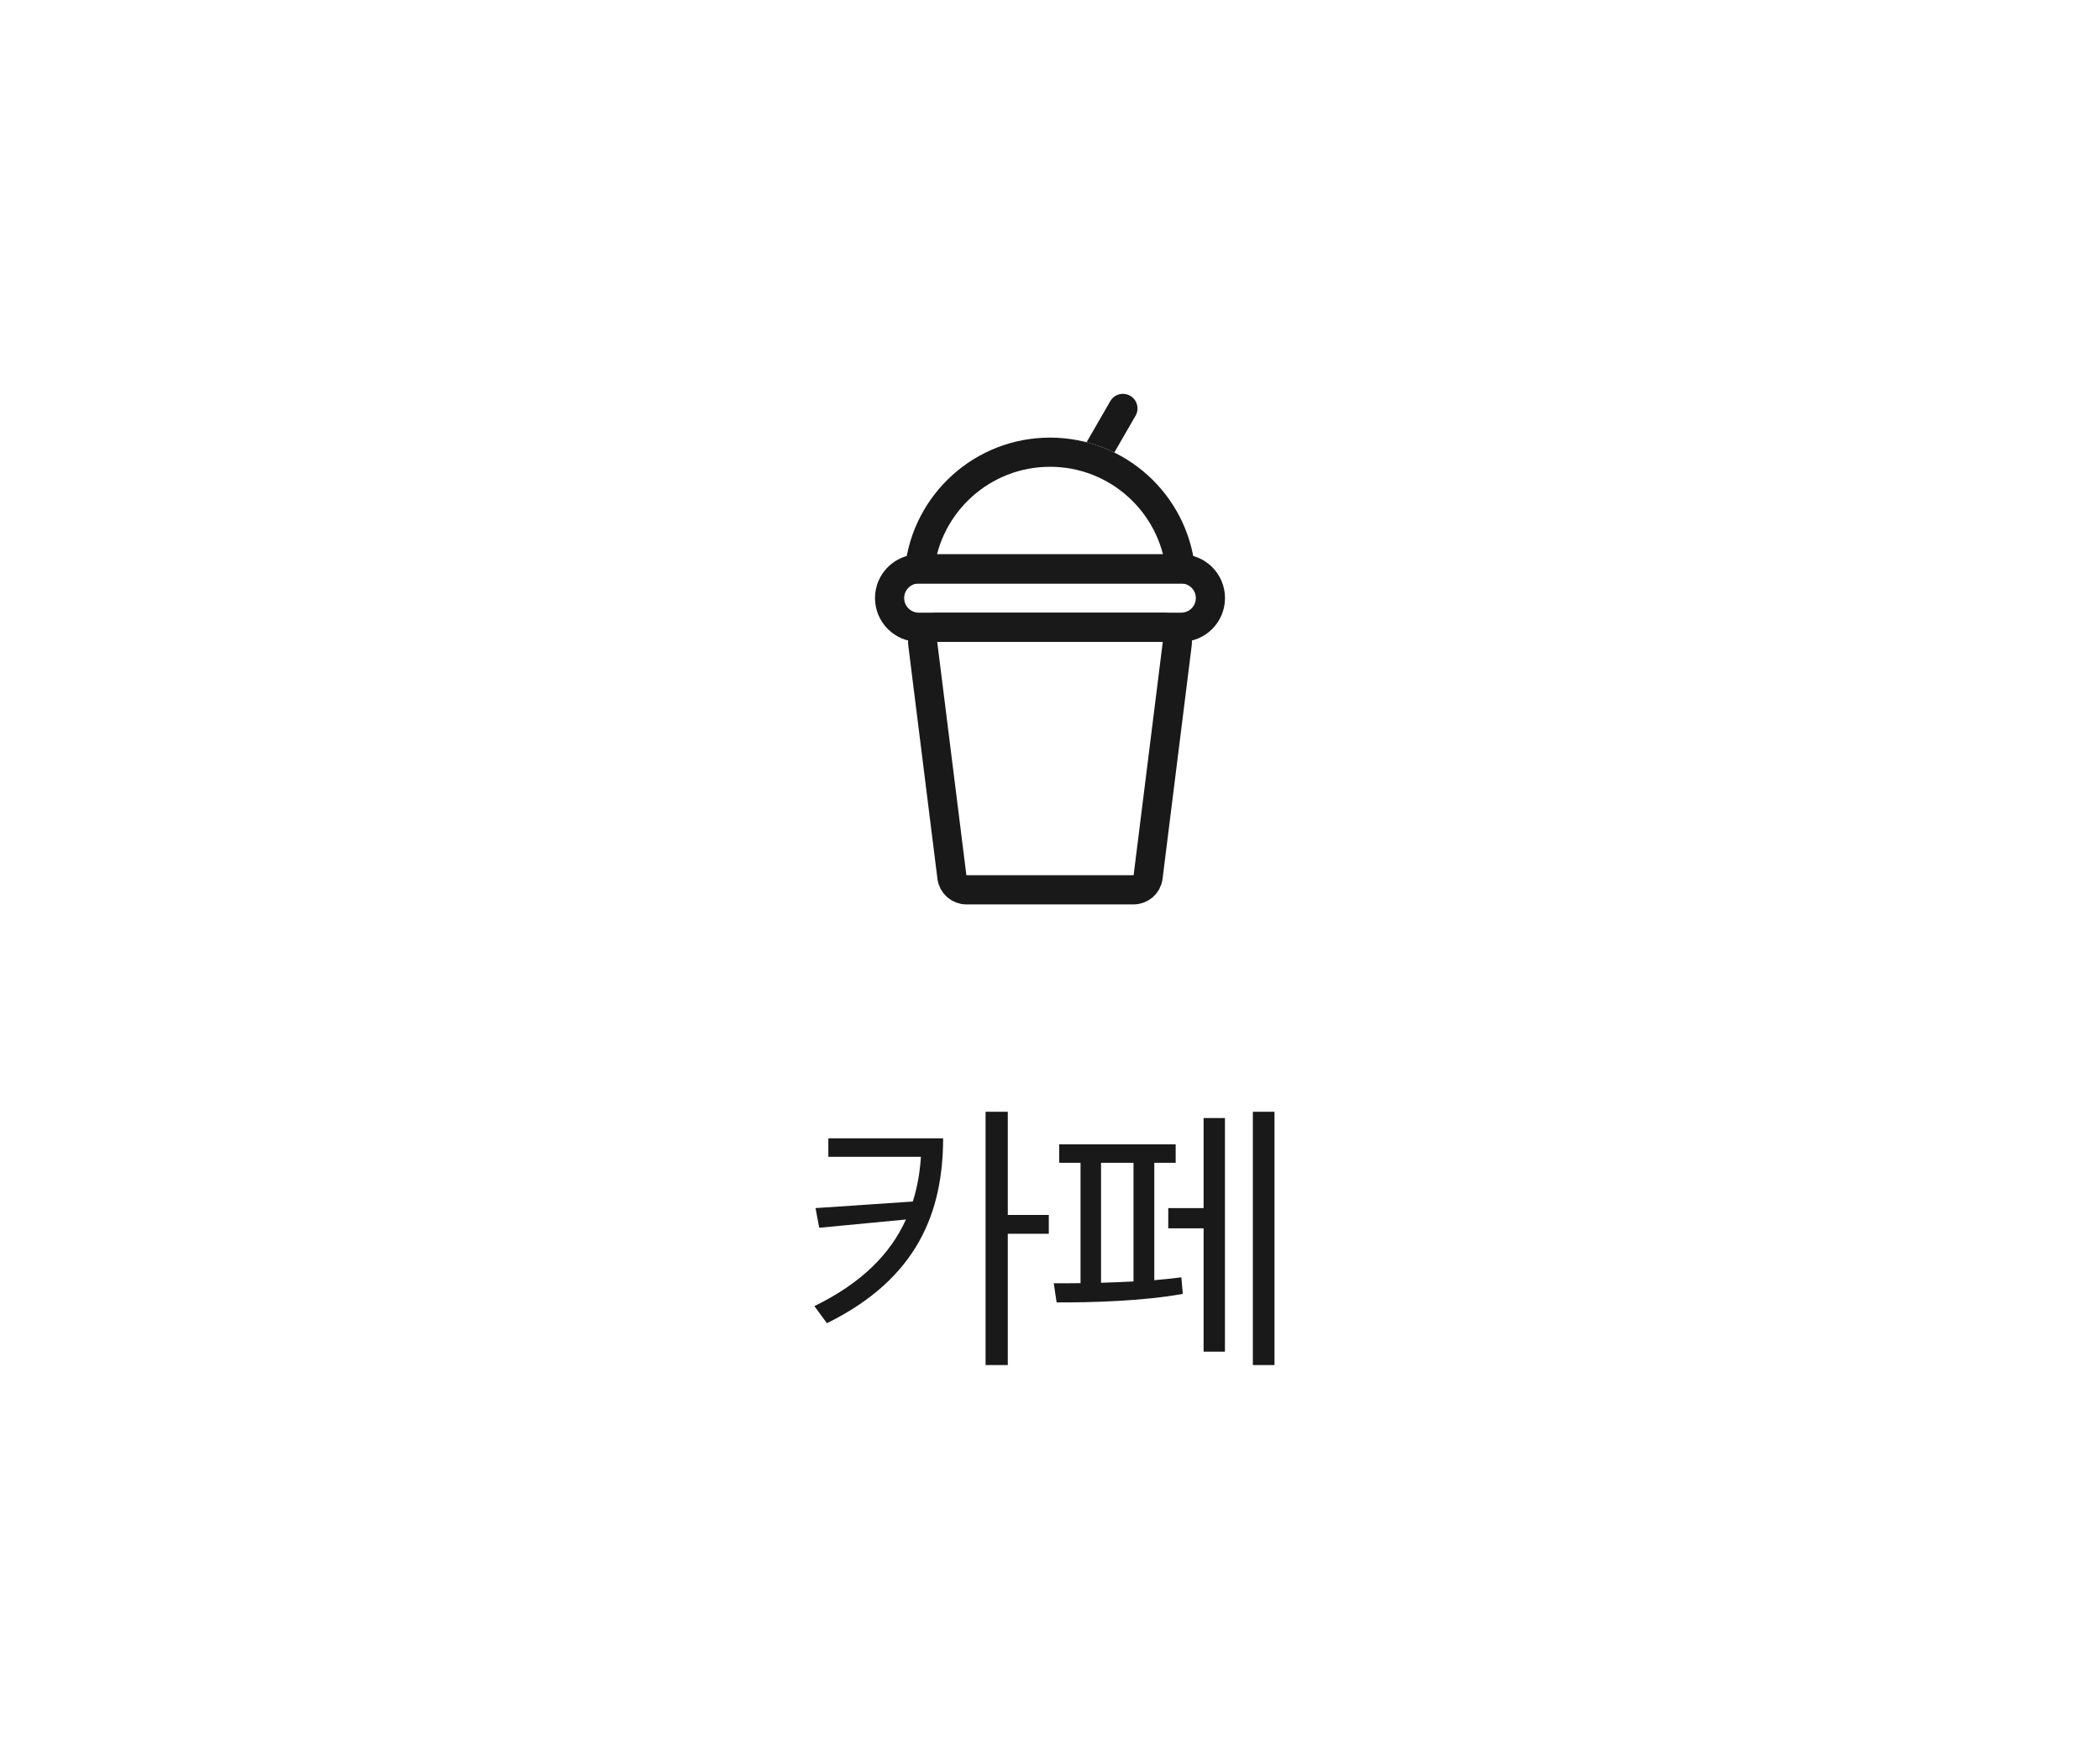
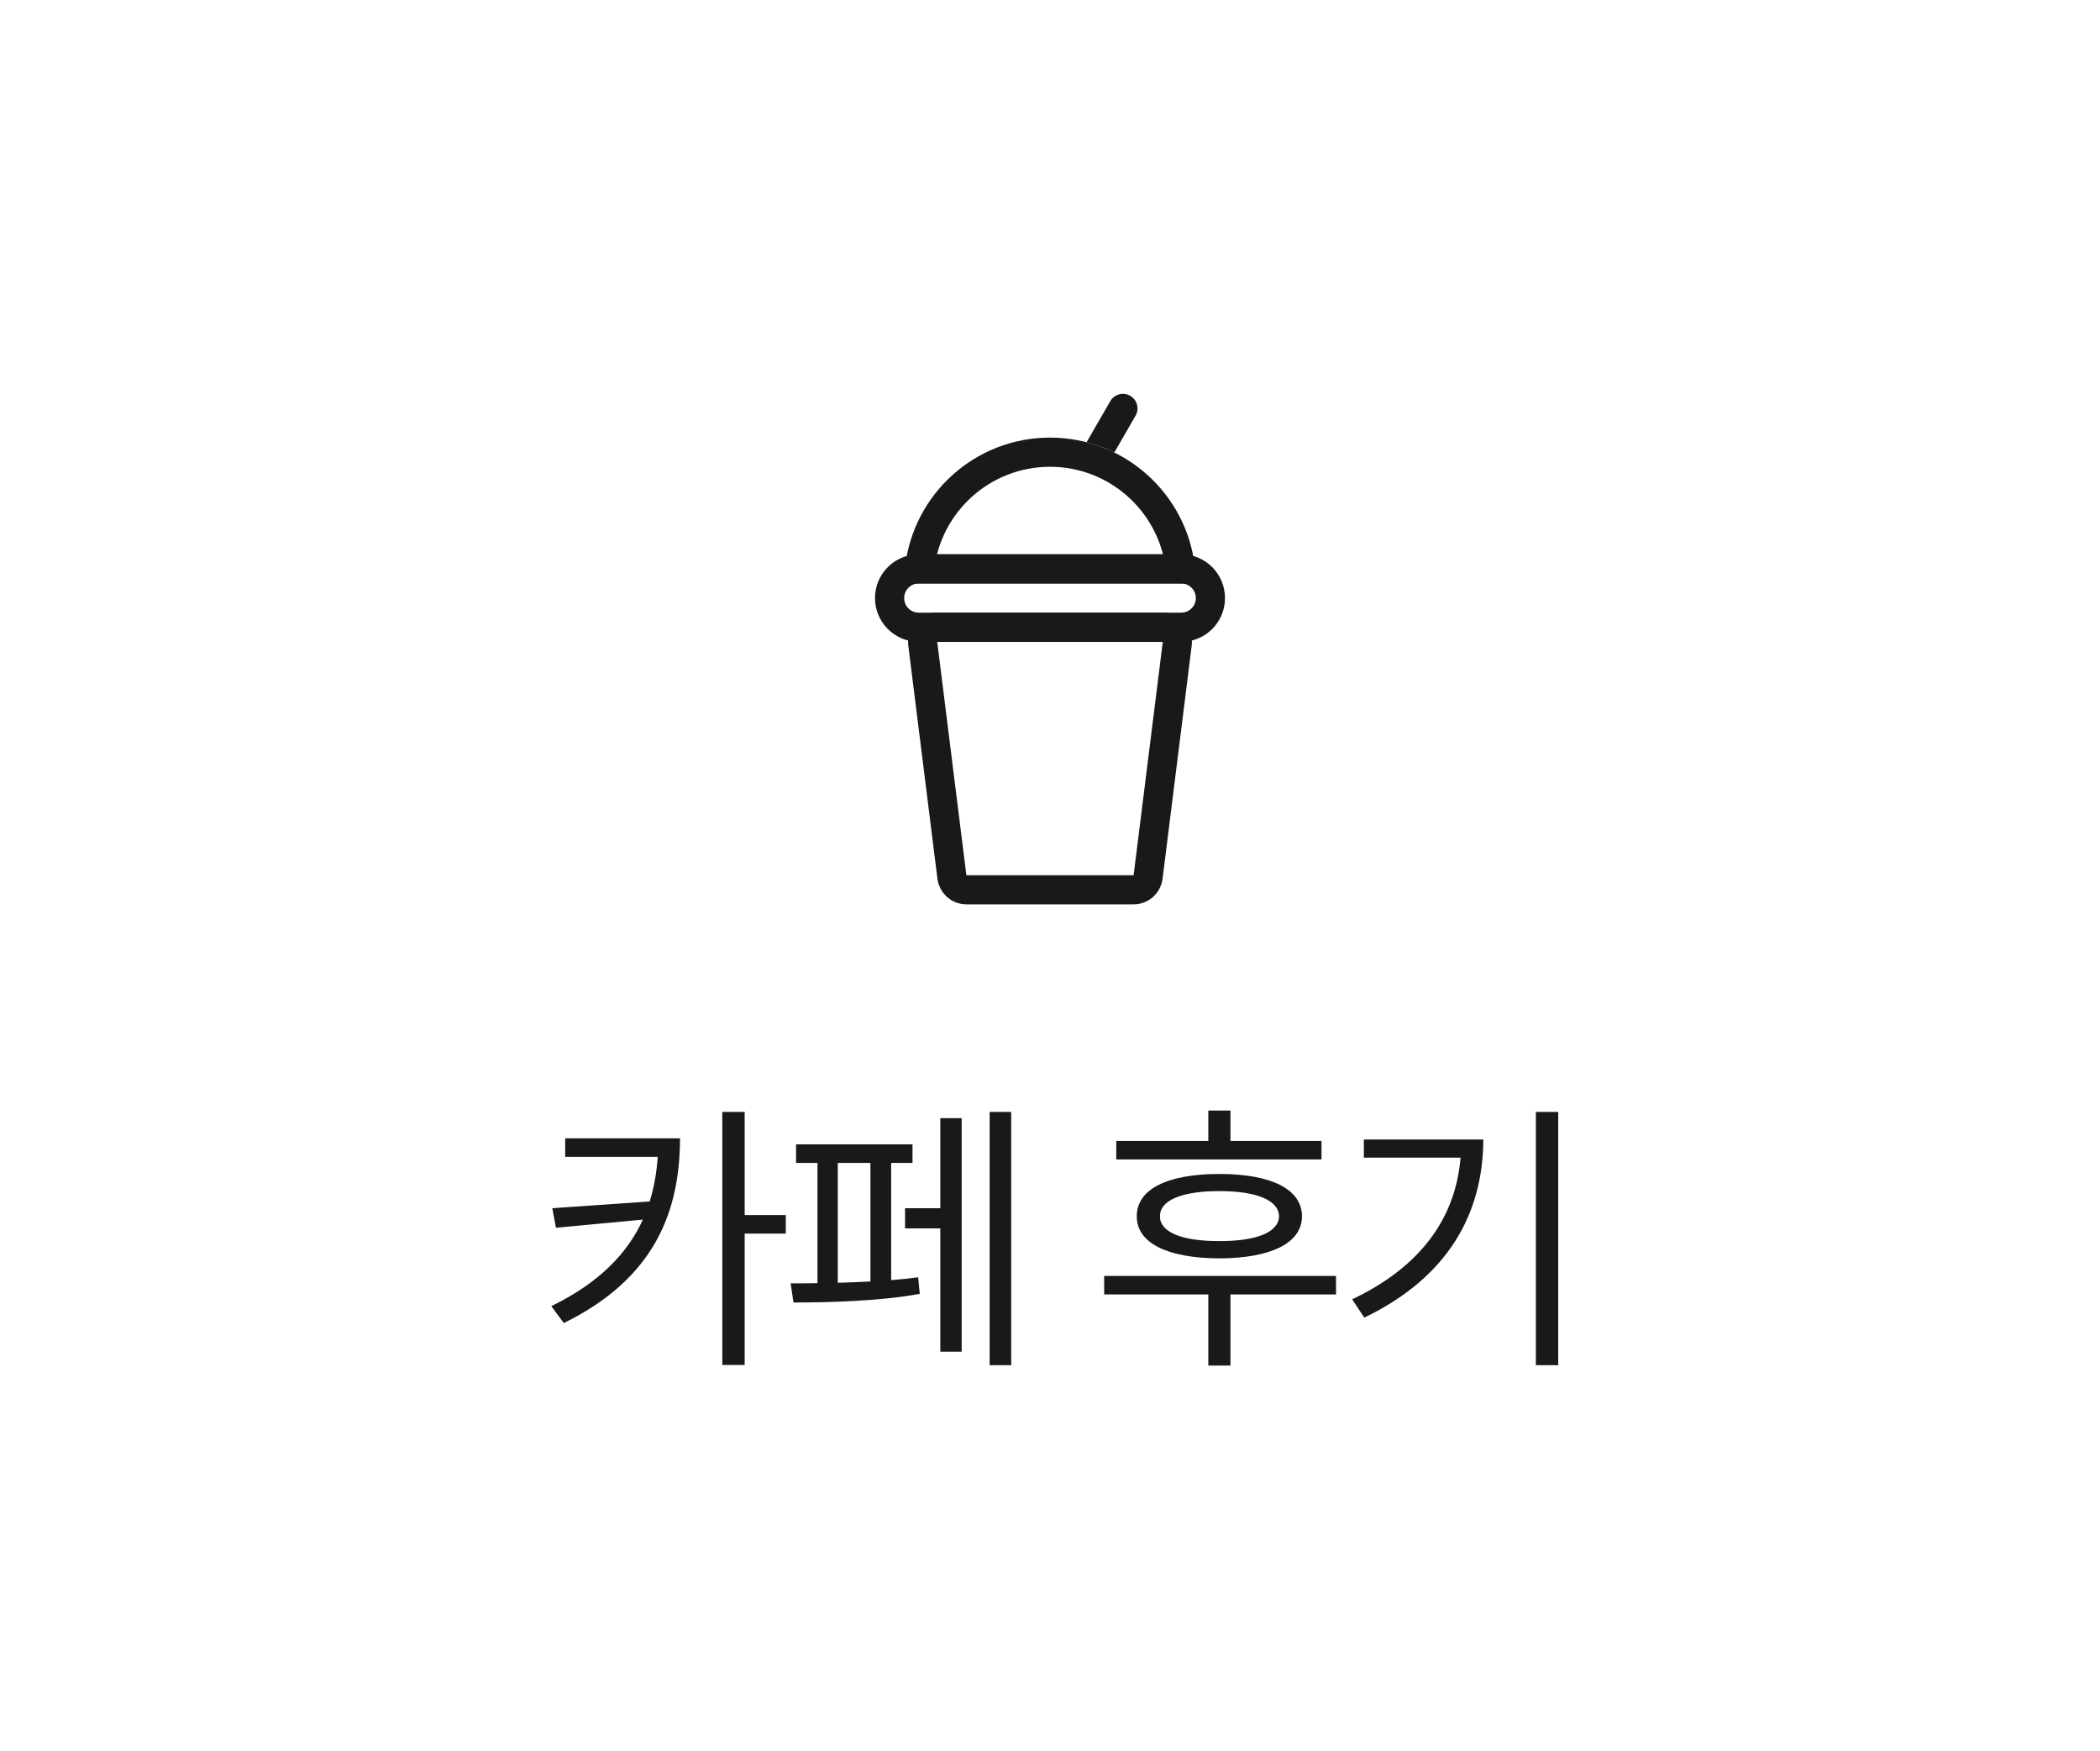
<svg xmlns="http://www.w3.org/2000/svg" width="72" height="60" viewBox="0 0 72 60" fill="none">
  <path d="M40.472 19.5H31.527C31.776 17.25 33.684 15.5 36 15.5C38.316 15.5 40.224 17.25 40.472 19.5Z" stroke="#191919" />
  <rect x="30.5" y="19.5" width="11" height="2" rx="1" stroke="#191919" />
  <path d="M31.637 22.062C31.599 21.764 31.832 21.5 32.133 21.5H39.867C40.168 21.5 40.401 21.764 40.363 22.062L39.363 30.062C39.332 30.312 39.119 30.5 38.867 30.5H33.133C32.881 30.5 32.668 30.312 32.637 30.062L31.637 22.062Z" stroke="#191919" />
  <path fill-rule="evenodd" clip-rule="evenodd" d="M38.933 14.25C39.071 14.011 38.989 13.705 38.75 13.567C38.511 13.429 38.205 13.511 38.067 13.75L37.254 15.159C37.586 15.244 37.904 15.363 38.205 15.511L38.933 14.25Z" fill="#191919" />
-   <path d="M32.336 39.018H28.4V39.652H31.574C31.54 40.185 31.452 40.697 31.296 41.185L27.961 41.41L28.088 42.084L31.061 41.801C30.534 42.968 29.553 43.974 27.922 44.77L28.352 45.355C31.477 43.817 32.331 41.523 32.336 39.018ZM33.791 46.791H34.553V42.289H35.959V41.645H34.553V38.109H33.791V46.791ZM43.697 38.109H42.955V46.791H43.697V38.109ZM36.129 43.988L36.227 44.643C37.359 44.648 39.181 44.603 40.553 44.35L40.504 43.783C40.216 43.822 39.903 43.852 39.576 43.881V39.857H40.309V39.223H36.315V39.857H37.047V43.983C36.71 43.988 36.398 43.988 36.129 43.988ZM37.75 43.969V39.857H38.863V43.925C38.492 43.944 38.111 43.959 37.75 43.969ZM40.055 42.103H41.266V46.332H41.998V38.324H41.266V41.41H40.055V42.103Z" fill="#191919" />
+   <path d="M25.532 41.649V38.113H24.765V46.787H25.532V42.285H26.941V41.649H25.532ZM19.378 39.018V39.653H22.552C22.514 40.185 22.427 40.696 22.276 41.183L18.936 41.414L19.061 42.084L22.041 41.805C21.509 42.972 20.532 43.977 18.902 44.771L19.33 45.351C22.452 43.818 23.308 41.525 23.315 39.018H19.378ZM33.931 46.794H34.67V38.113H33.931V46.794ZM31.031 41.414V42.105H32.239V46.331H32.971V38.327H32.239V41.414H31.031ZM30.554 39.861H31.286V39.225H27.294V39.861H28.027V43.983C27.688 43.99 27.377 43.99 27.108 43.99L27.205 44.646C28.337 44.646 30.161 44.605 31.535 44.349L31.48 43.783C31.193 43.821 30.879 43.852 30.554 43.88V39.861ZM29.843 39.861V43.925C29.466 43.945 29.09 43.959 28.724 43.97V39.861H29.843ZM42.187 39.108V38.065H41.428V39.108H38.272V39.743H45.309V39.108H42.187ZM41.807 43.134C43.575 43.127 44.639 42.609 44.639 41.691C44.639 40.758 43.575 40.24 41.807 40.24C40.032 40.24 38.969 40.758 38.976 41.691C38.969 42.609 40.032 43.127 41.807 43.134ZM41.807 40.827C43.092 40.827 43.845 41.145 43.852 41.691C43.845 42.229 43.092 42.547 41.807 42.54C40.516 42.547 39.763 42.229 39.77 41.691C39.763 41.145 40.516 40.827 41.807 40.827ZM37.857 43.735V44.37H41.428V46.808H42.187V44.37H45.806V43.735H37.857ZM52.658 46.794H53.425V38.113H52.658V46.794ZM46.761 39.059V39.681H50.076C49.906 41.753 48.708 43.424 46.36 44.536L46.775 45.164C49.689 43.762 50.849 41.553 50.856 39.059H46.761Z" fill="#191919" />
</svg>
